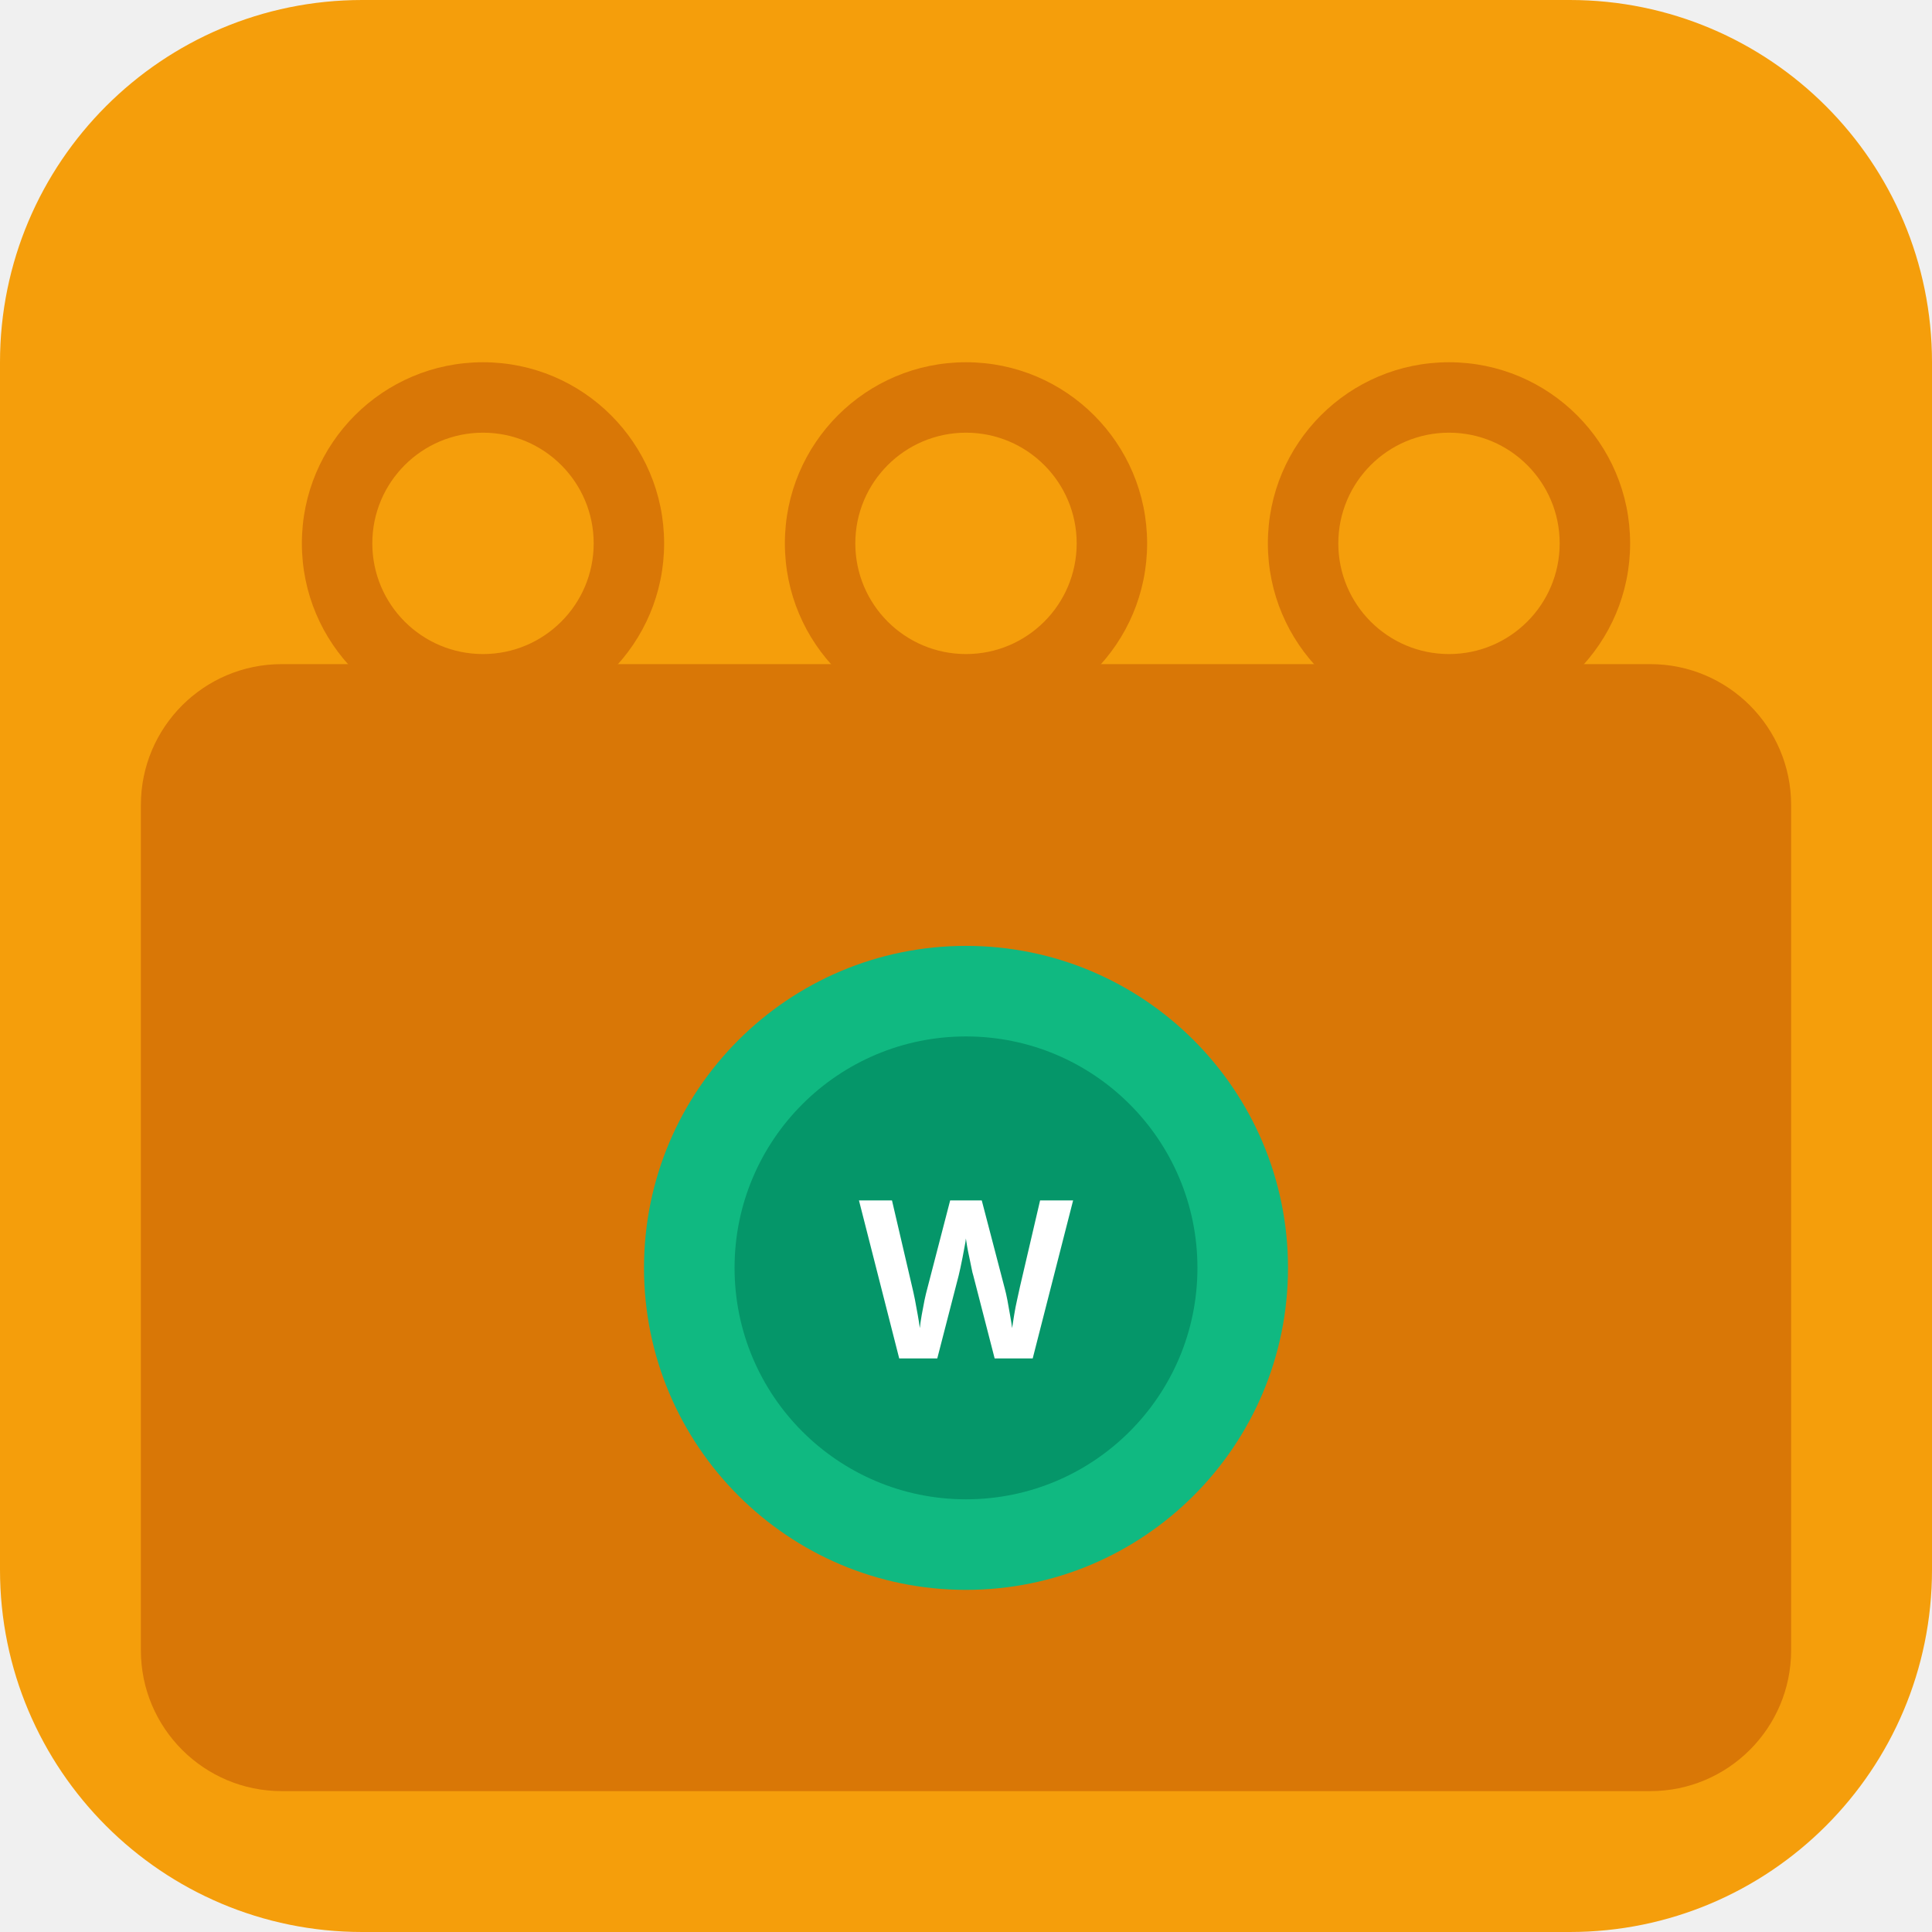
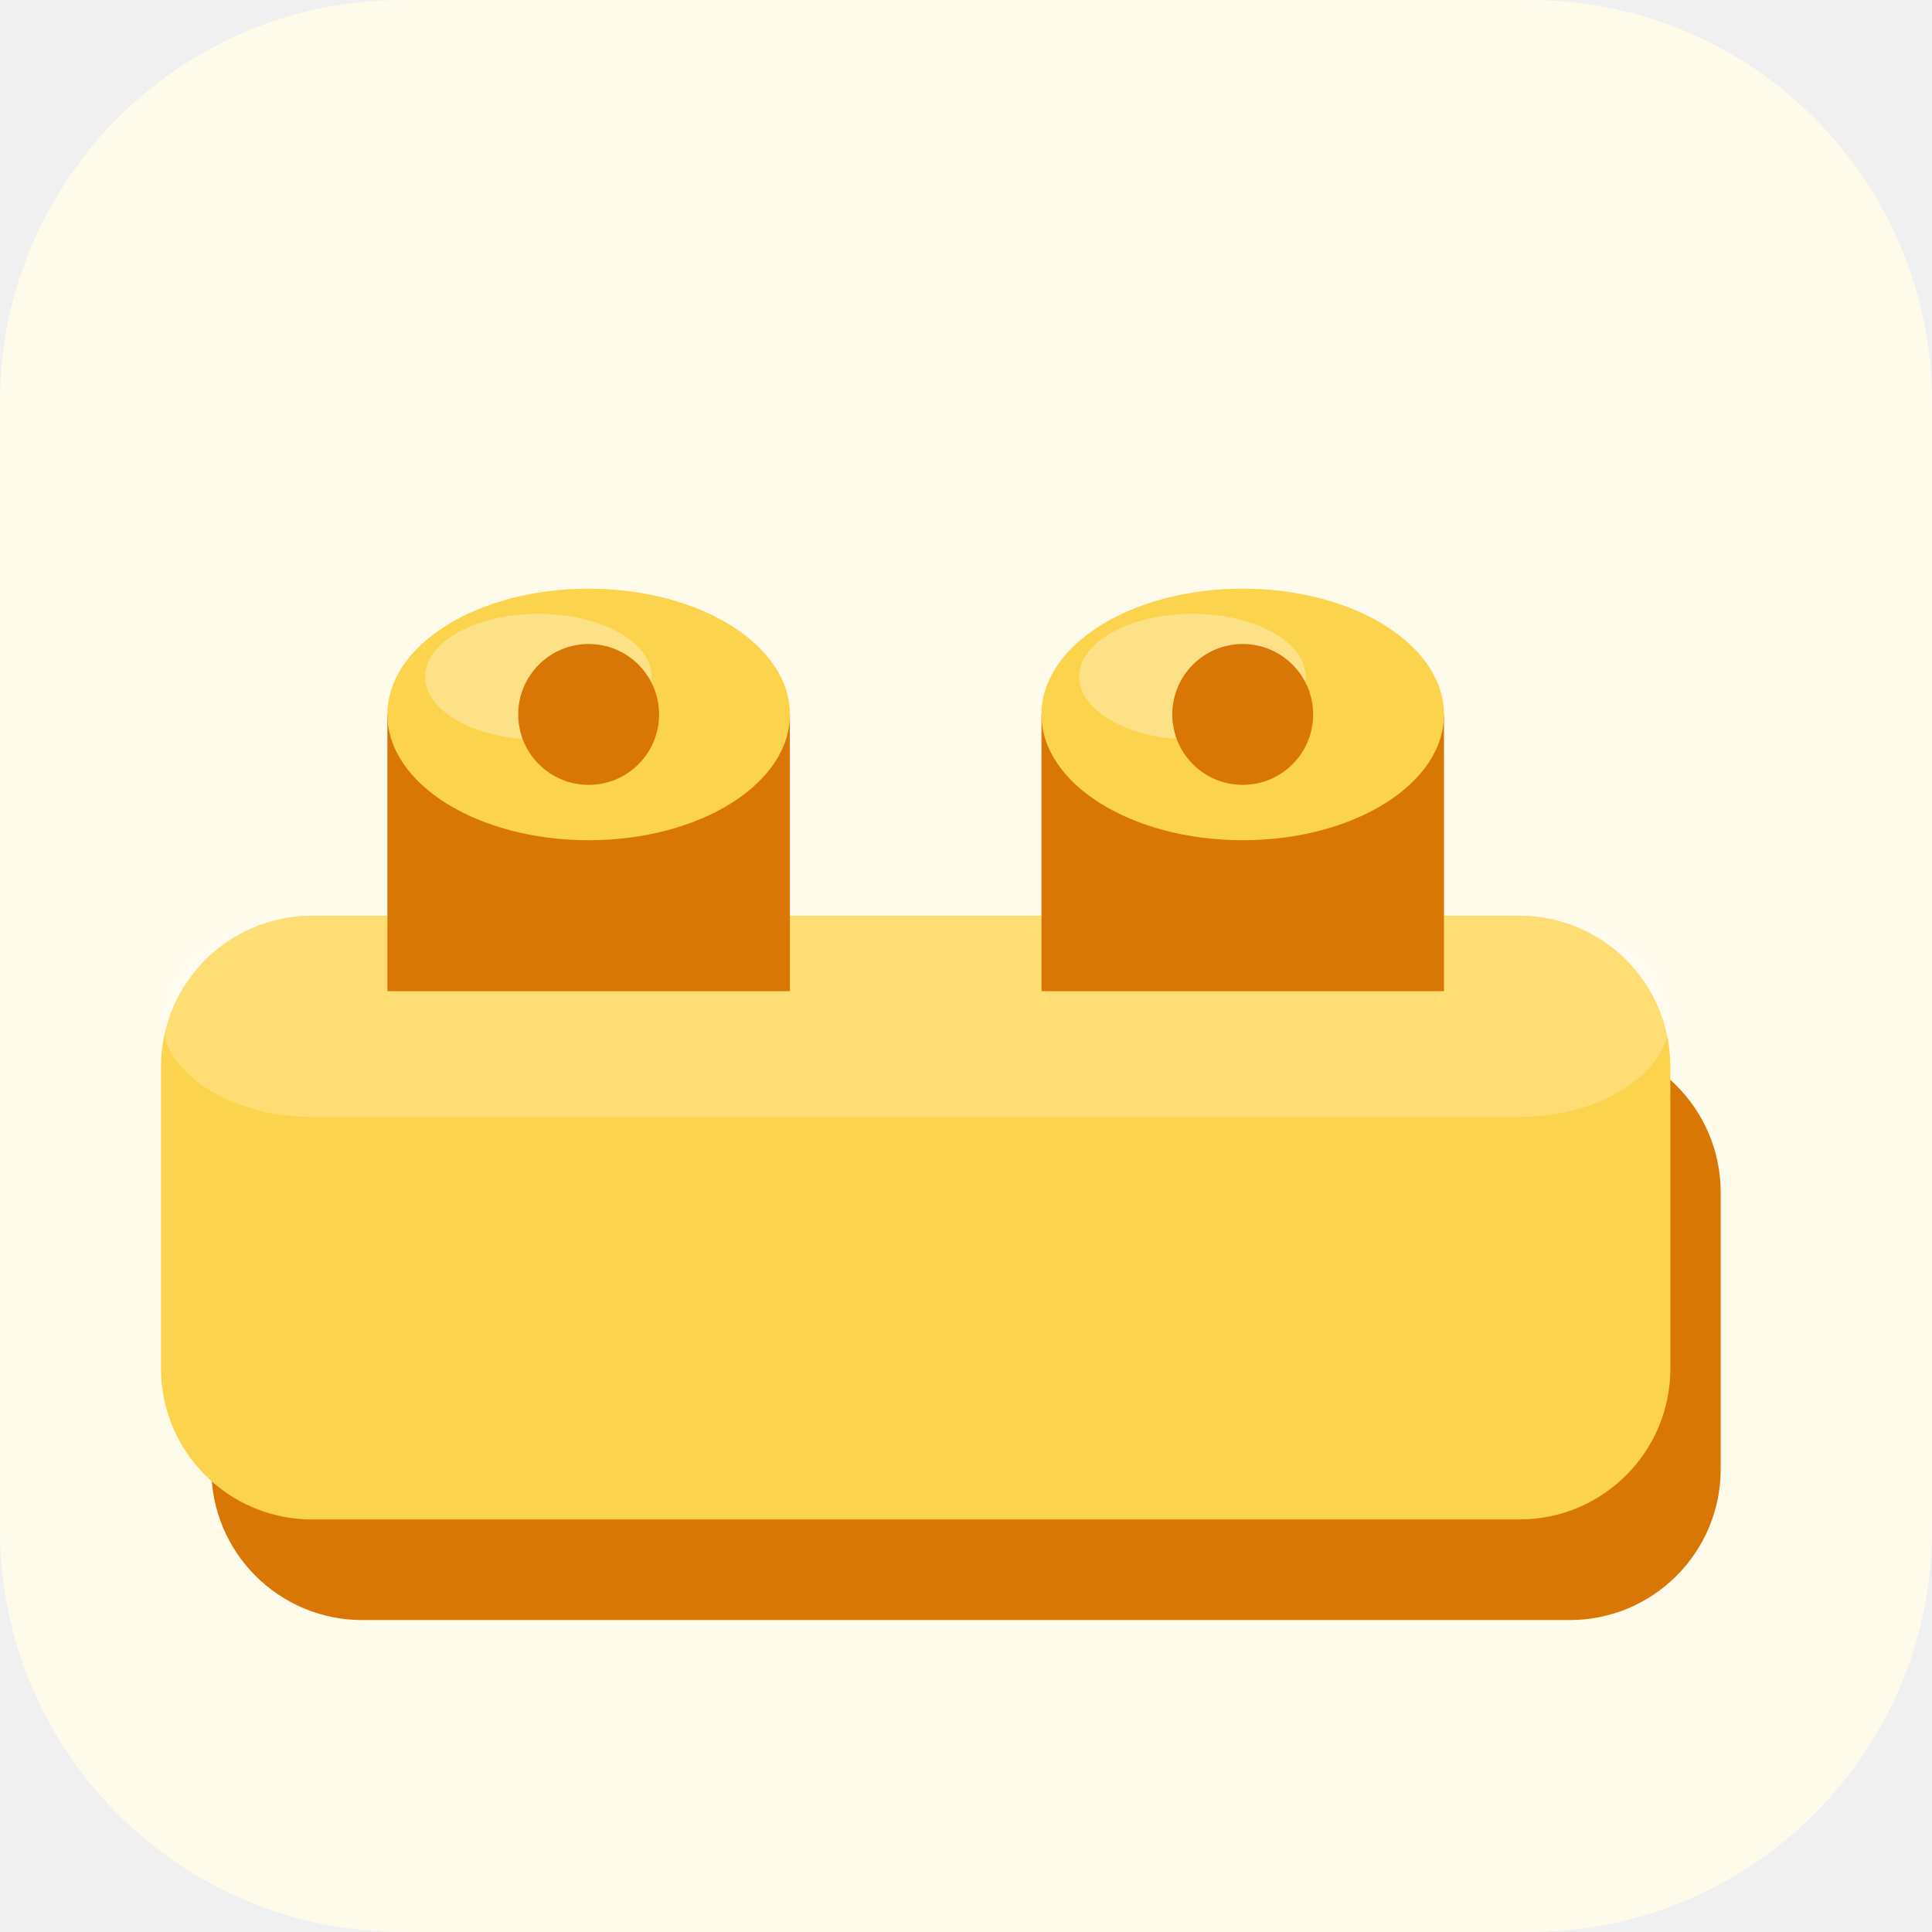
<svg xmlns="http://www.w3.org/2000/svg" viewBox="0 0 192 192" fill="none">
-   <rect width="192" height="192" rx="36" fill="#F59E0B" />
-   <circle cx="48" cy="54" r="18" fill="#D97706" />
-   <circle cx="96" cy="54" r="18" fill="#D97706" />
-   <circle cx="144" cy="54" r="18" fill="#D97706" />
-   <circle cx="48" cy="54" r="11" fill="#F59E0B" />
-   <circle cx="96" cy="54" r="11" fill="#F59E0B" />
-   <circle cx="144" cy="54" r="11" fill="#F59E0B" />
-   <rect x="14" y="66" width="164" height="112" rx="14" fill="#D97706" />
-   <circle cx="96" cy="126" r="32" fill="#10B981" />
-   <circle cx="96" cy="126" r="23" fill="#059669" />
-   <text x="96" y="135" text-anchor="middle" font-family="Arial Black,sans-serif" font-size="22" font-weight="900" fill="white">W</text>
+   <rect width="192" height="192" rx="40" fill="#FFFBEB" />
+   <g transform="translate(16, 46) scale(2.5)">
+     <rect x="2" y="23" width="60" height="23" rx="6" fill="#D97706" />
+     <rect x="0" y="18" width="60" height="24" rx="6" fill="#FCD34D" />
+     <rect x="0" y="18" width="60" height="8" rx="6" fill="rgba(255,255,255,0.22)" />
+     <rect x="9" y="10" width="16" height="11" fill="#D97706" />
+     <ellipse cx="17" cy="10" rx="8" ry="5" fill="#FCD34D" />
+     <ellipse cx="15" cy="8.5" rx="4.5" ry="2.5" fill="rgba(255,255,255,0.32)" />
+     <circle cx="17" cy="10" r="2.8" fill="#D97706" />
+     <rect x="35" y="10" width="16" height="11" fill="#D97706" />
+     <ellipse cx="43" cy="10" rx="8" ry="5" fill="#FCD34D" />
+     <ellipse cx="41" cy="8.5" rx="4.5" ry="2.5" fill="rgba(255,255,255,0.32)" />
+     <circle cx="43" cy="10" r="2.8" fill="#D97706" />
+   </g>
</svg>
